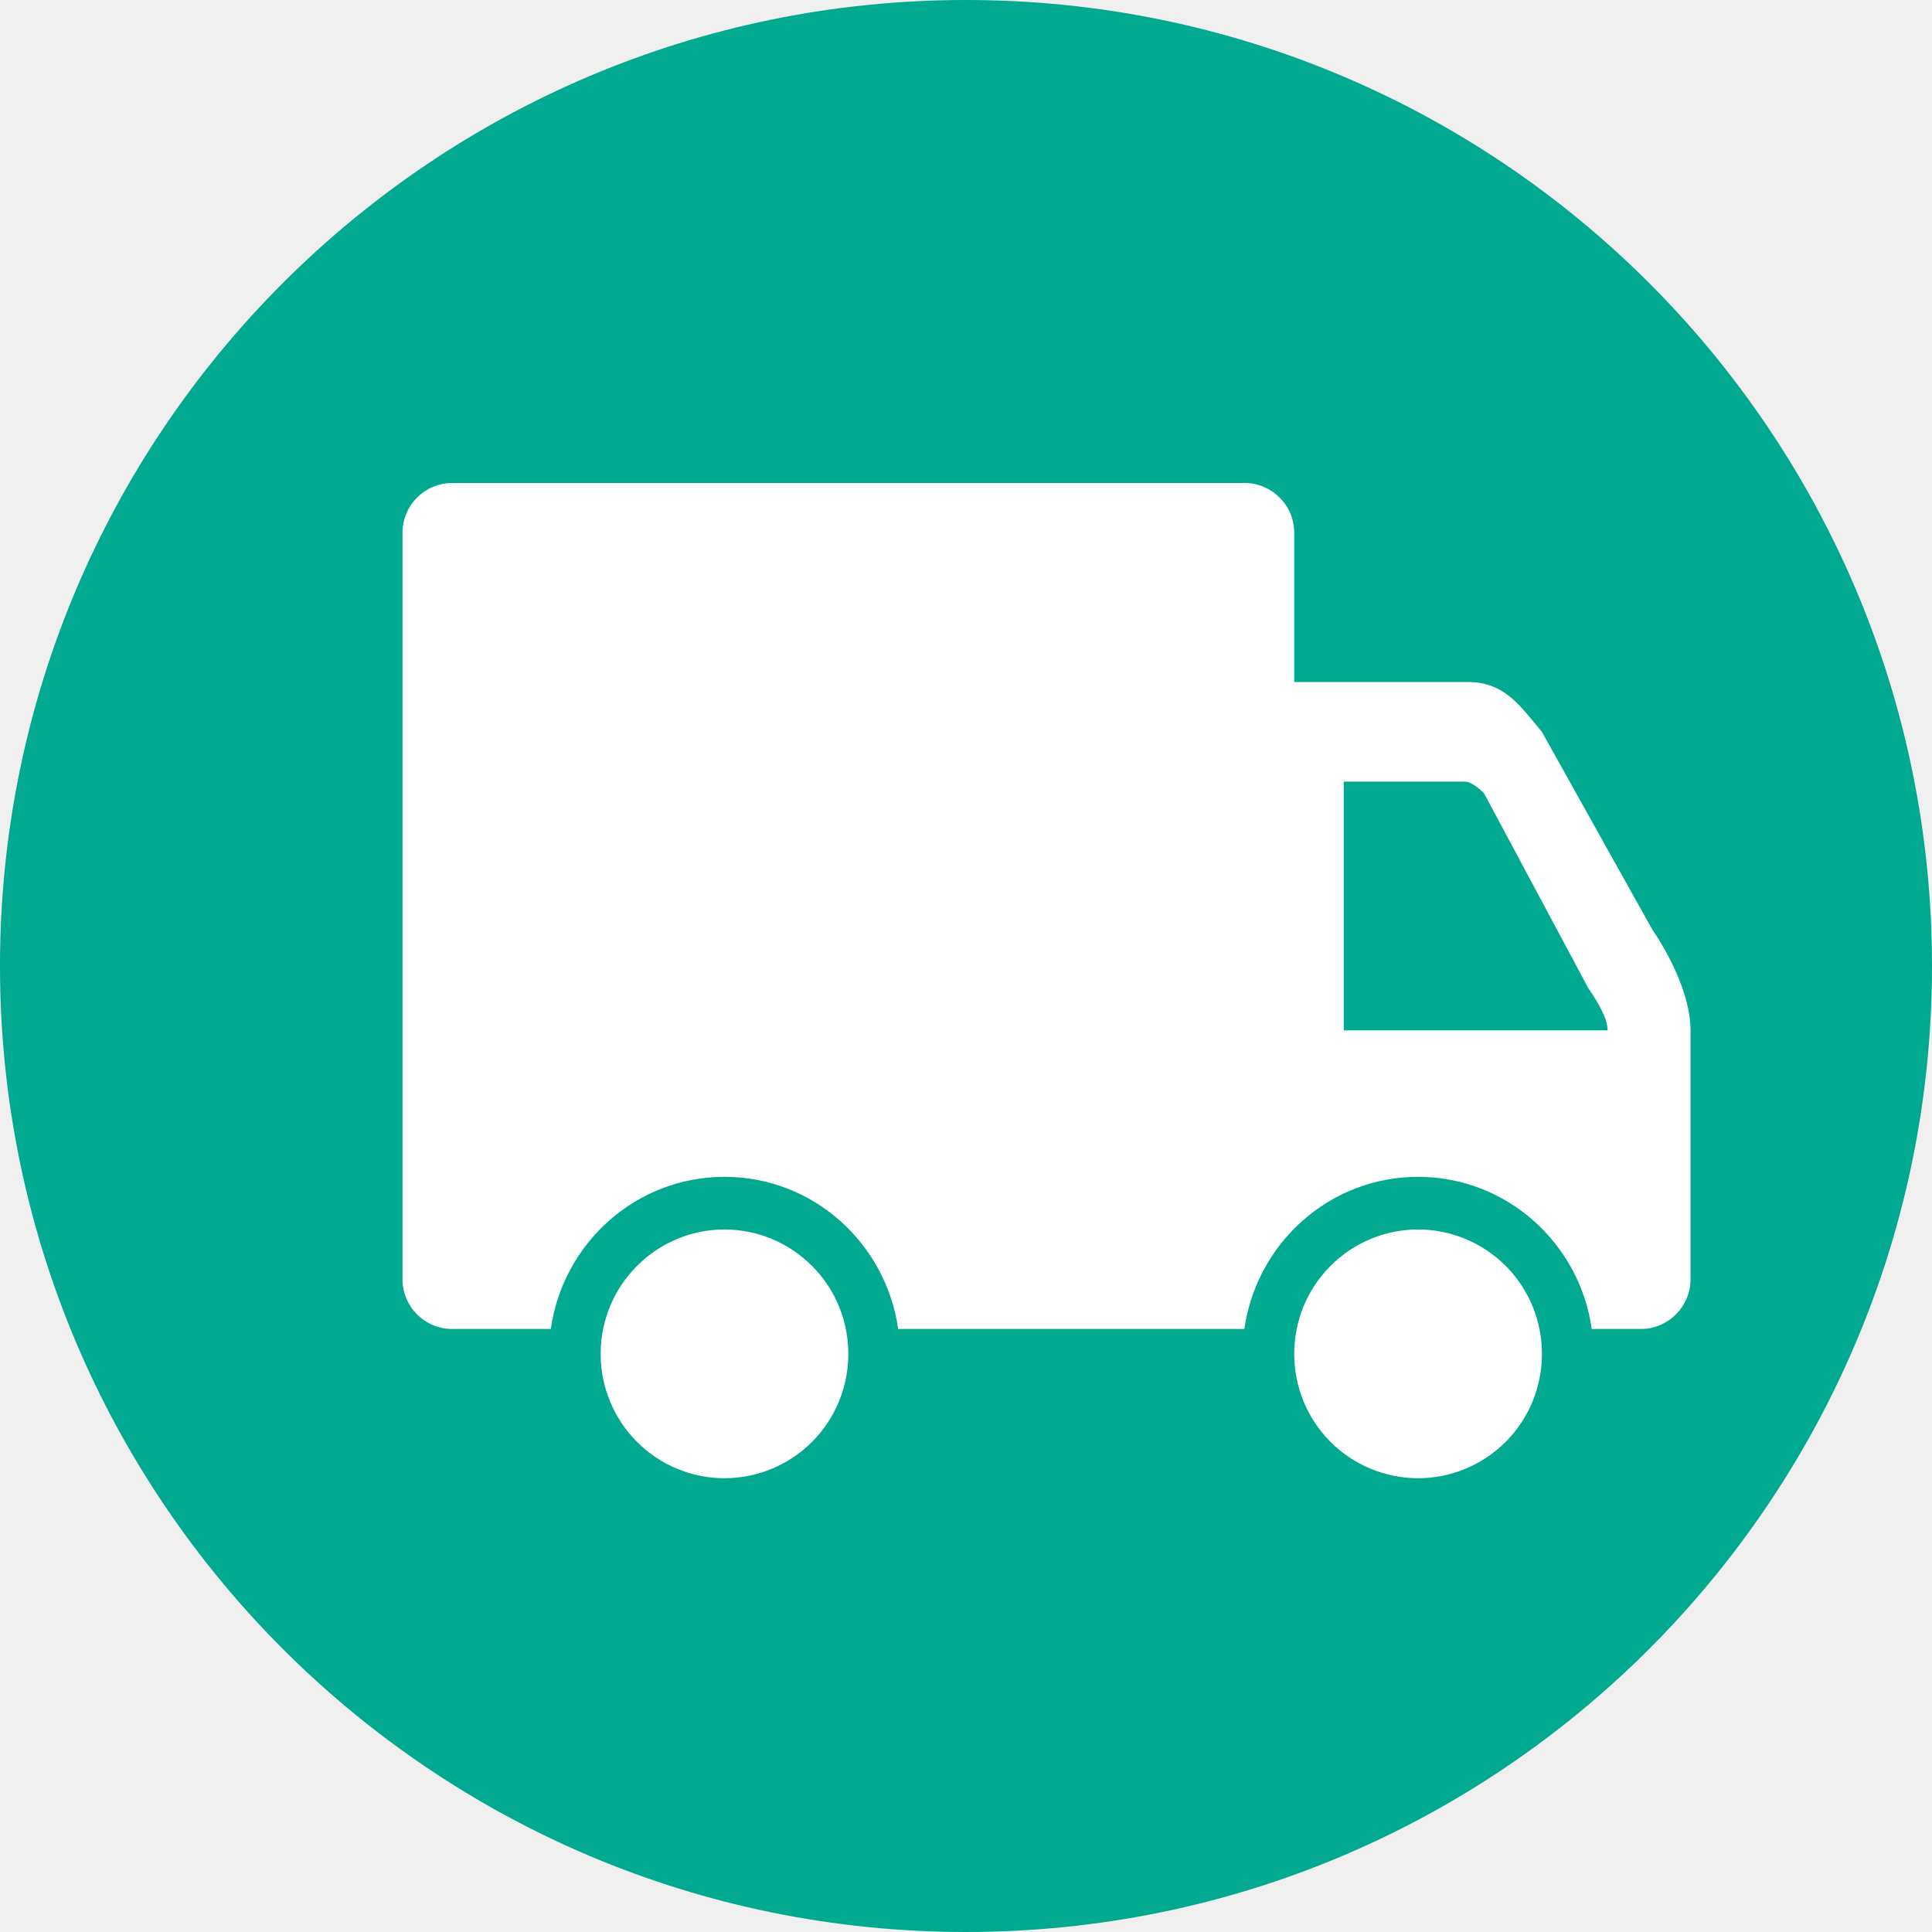
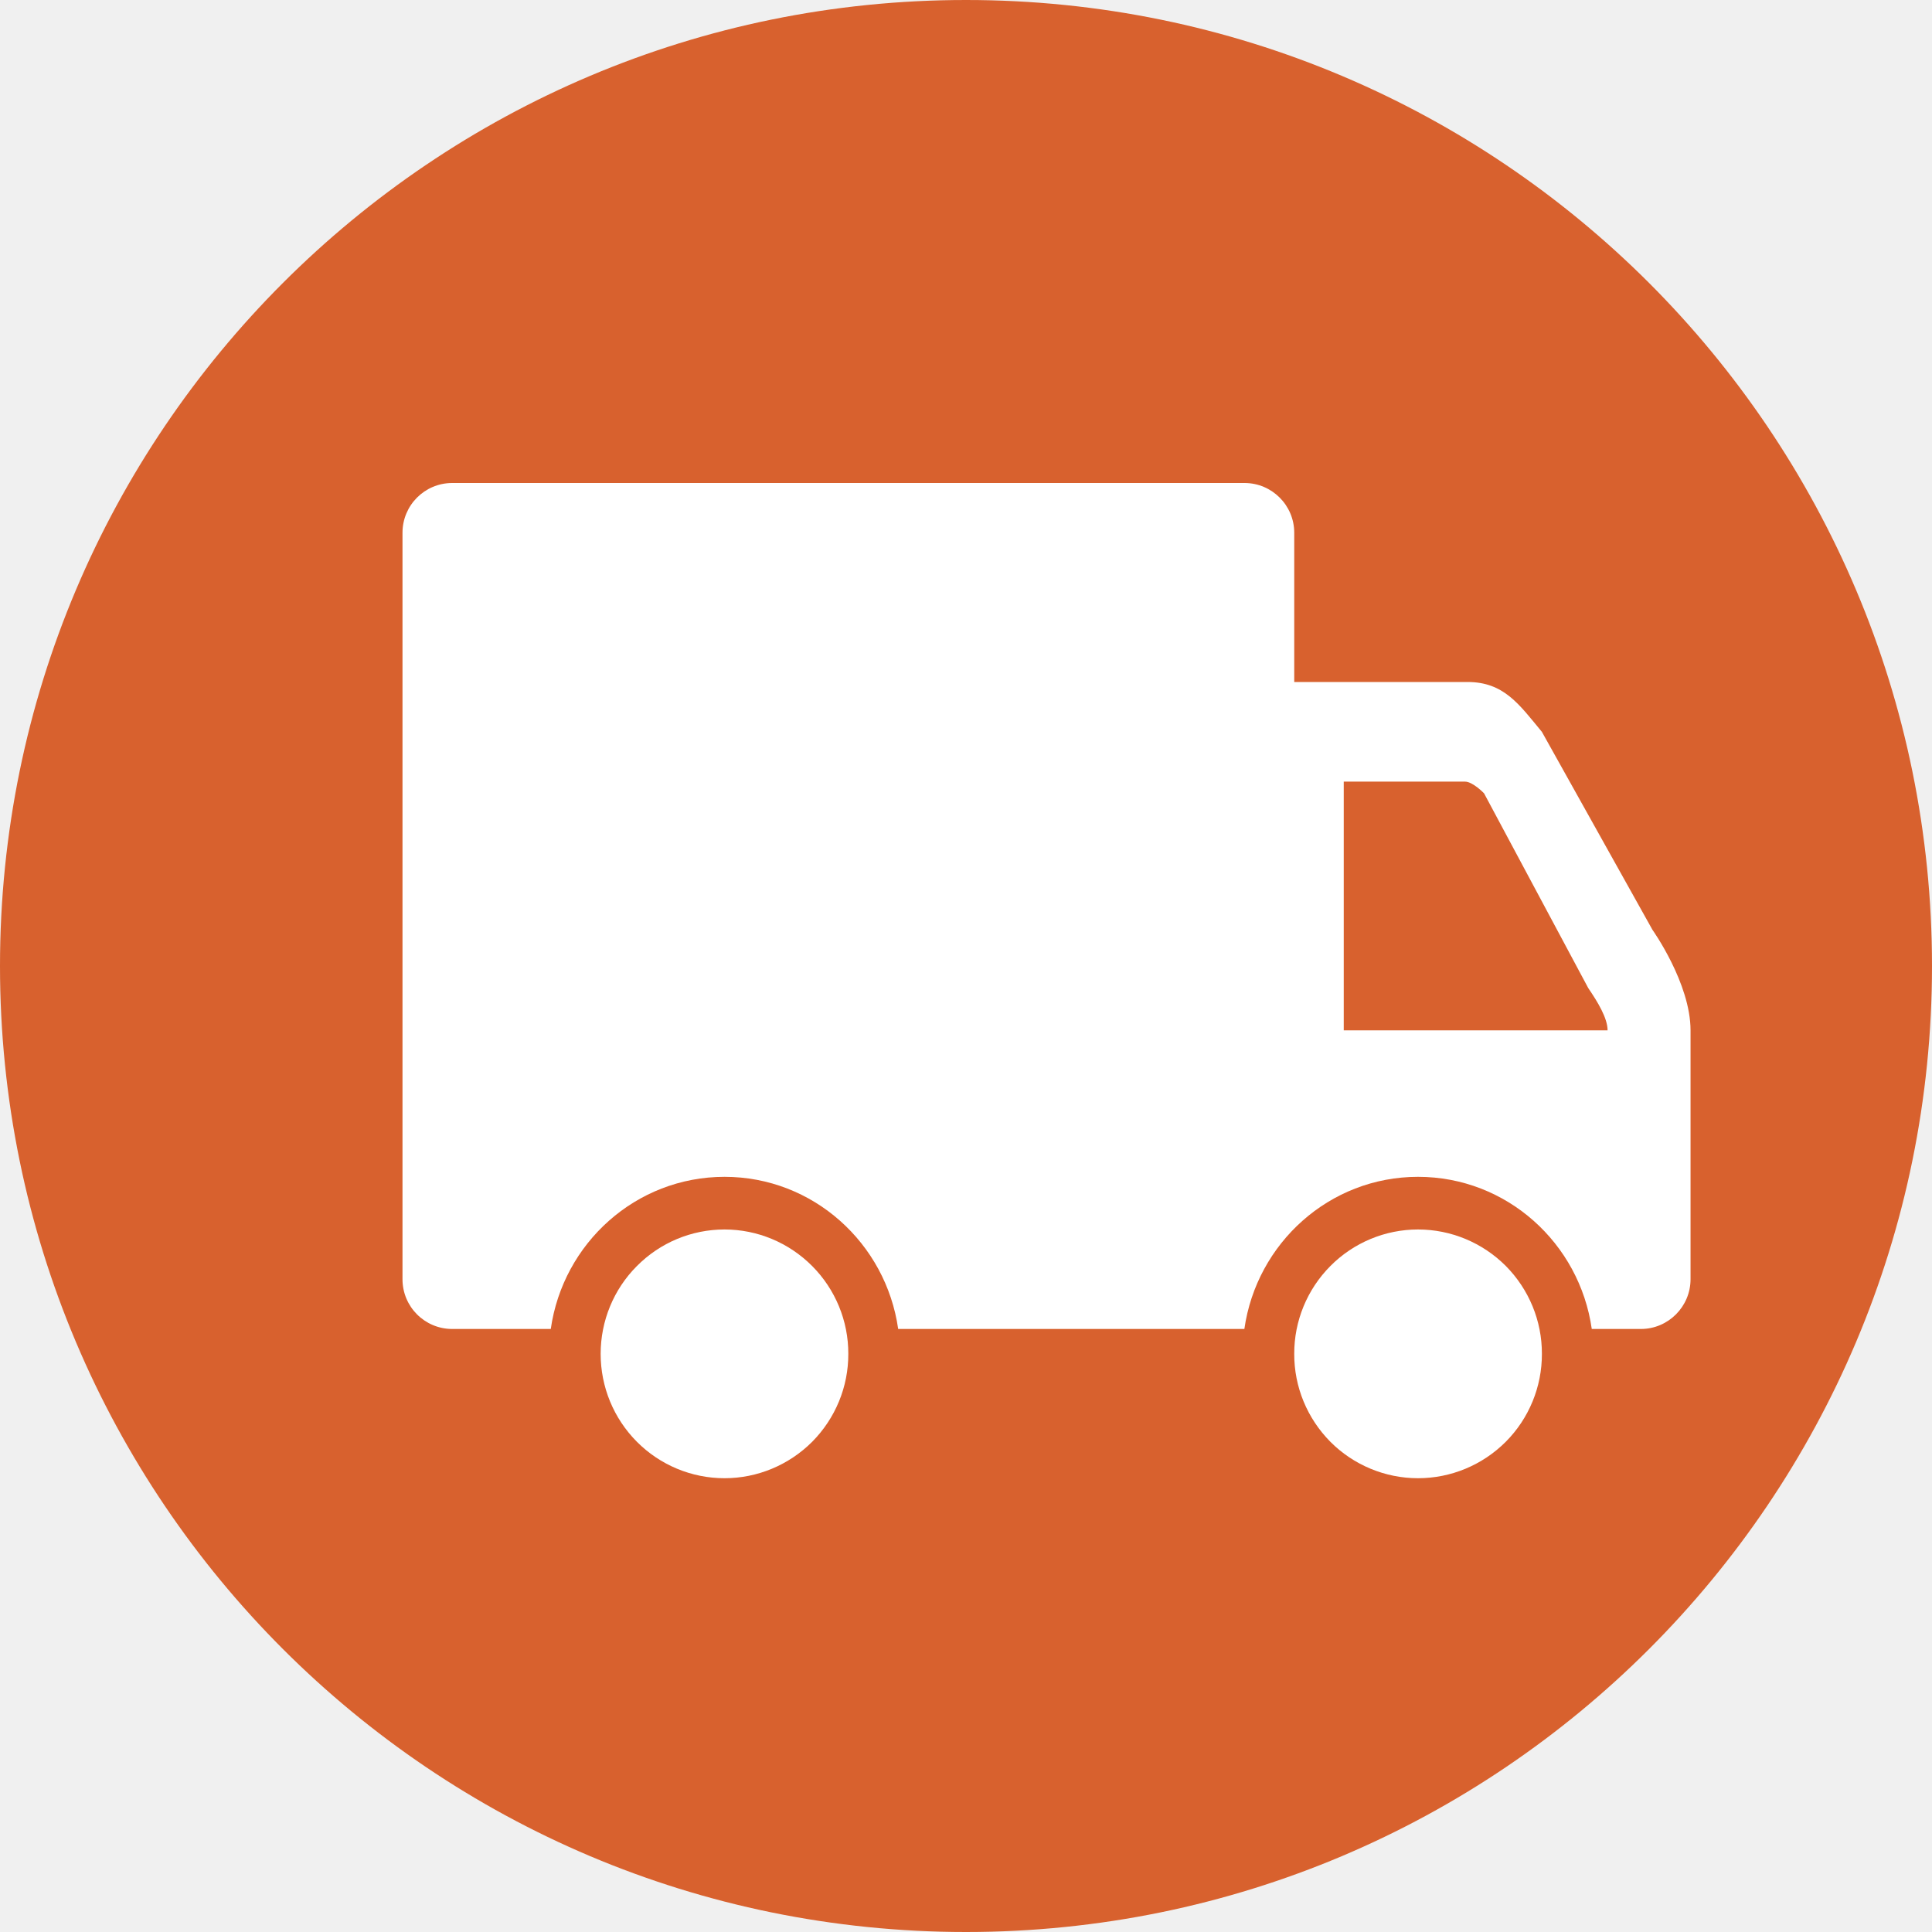
<svg xmlns="http://www.w3.org/2000/svg" viewBox="0 0 16 16" class="design-iconfont">
  <g fill="none" fill-rule="evenodd">
-     <path fill="#00A98F" transform="matrix(-1 0 0 1 16 0)" d="M8 0A8 8 0 1 0 8 16A8 8 0 1 0 8 0Z" />
+     <path fill="#D8612E" transform="matrix(-1 0 0 1 16 0)" d="M8 0A8 8 0 1 0 8 16A8 8 0 1 0 8 0Z" />
    <path d="M10.308,11.212 C10.307,11.485 10.415,11.746 10.607,11.94 C10.8,12.133 11.061,12.242 11.333,12.242 C11.606,12.242 11.867,12.133 12.059,11.94 C12.252,11.746 12.359,11.485 12.359,11.212 C12.359,10.94 12.252,10.678 12.059,10.485 C11.867,10.291 11.606,10.182 11.333,10.182 C11.061,10.182 10.8,10.291 10.607,10.485 C10.415,10.678 10.307,10.94 10.308,11.212 L10.308,11.212 Z M4.564,11.212 C4.563,11.485 4.671,11.747 4.863,11.94 C5.056,12.133 5.317,12.242 5.59,12.242 C5.862,12.242 6.124,12.133 6.316,11.94 C6.508,11.746 6.616,11.485 6.615,11.212 C6.616,10.94 6.508,10.678 6.316,10.485 C6.124,10.291 5.862,10.182 5.59,10.182 C5.317,10.182 5.056,10.291 4.863,10.484 C4.671,10.678 4.563,10.939 4.564,11.212 L4.564,11.212 Z M3.648,7.701 C3.648,7.701 3.333,8.143 3.333,8.533 L3.333,10.594 C3.333,10.821 3.518,11.006 3.744,11.006 L4.151,11.006 C4.252,10.296 4.855,9.746 5.59,9.746 C6.324,9.746 6.927,10.296 7.028,11.006 L9.895,11.006 C9.996,10.296 10.599,9.746 11.333,9.746 C12.068,9.746 12.671,10.296 12.772,11.006 L13.59,11.006 C13.817,11.005 14,10.821 14,10.594 L14,4.412 C14,4.185 13.817,4.001 13.59,4 L7.025,4 C6.799,4.001 6.615,4.185 6.615,4.412 L6.615,5.648 L5.18,5.648 C4.878,5.648 4.752,5.834 4.564,6.061 L3.648,7.701 Z M6.205,8.533 L4.02,8.533 C4.02,8.431 4.103,8.296 4.18,8.183 L5.043,6.57 C5.043,6.57 5.136,6.473 5.201,6.473 L6.205,6.473 L6.205,8.533 L6.205,8.533 Z" fill="#FFF" transform="matrix(-1 0 0 1 17.33333 0)" />
  </g>
</svg>
